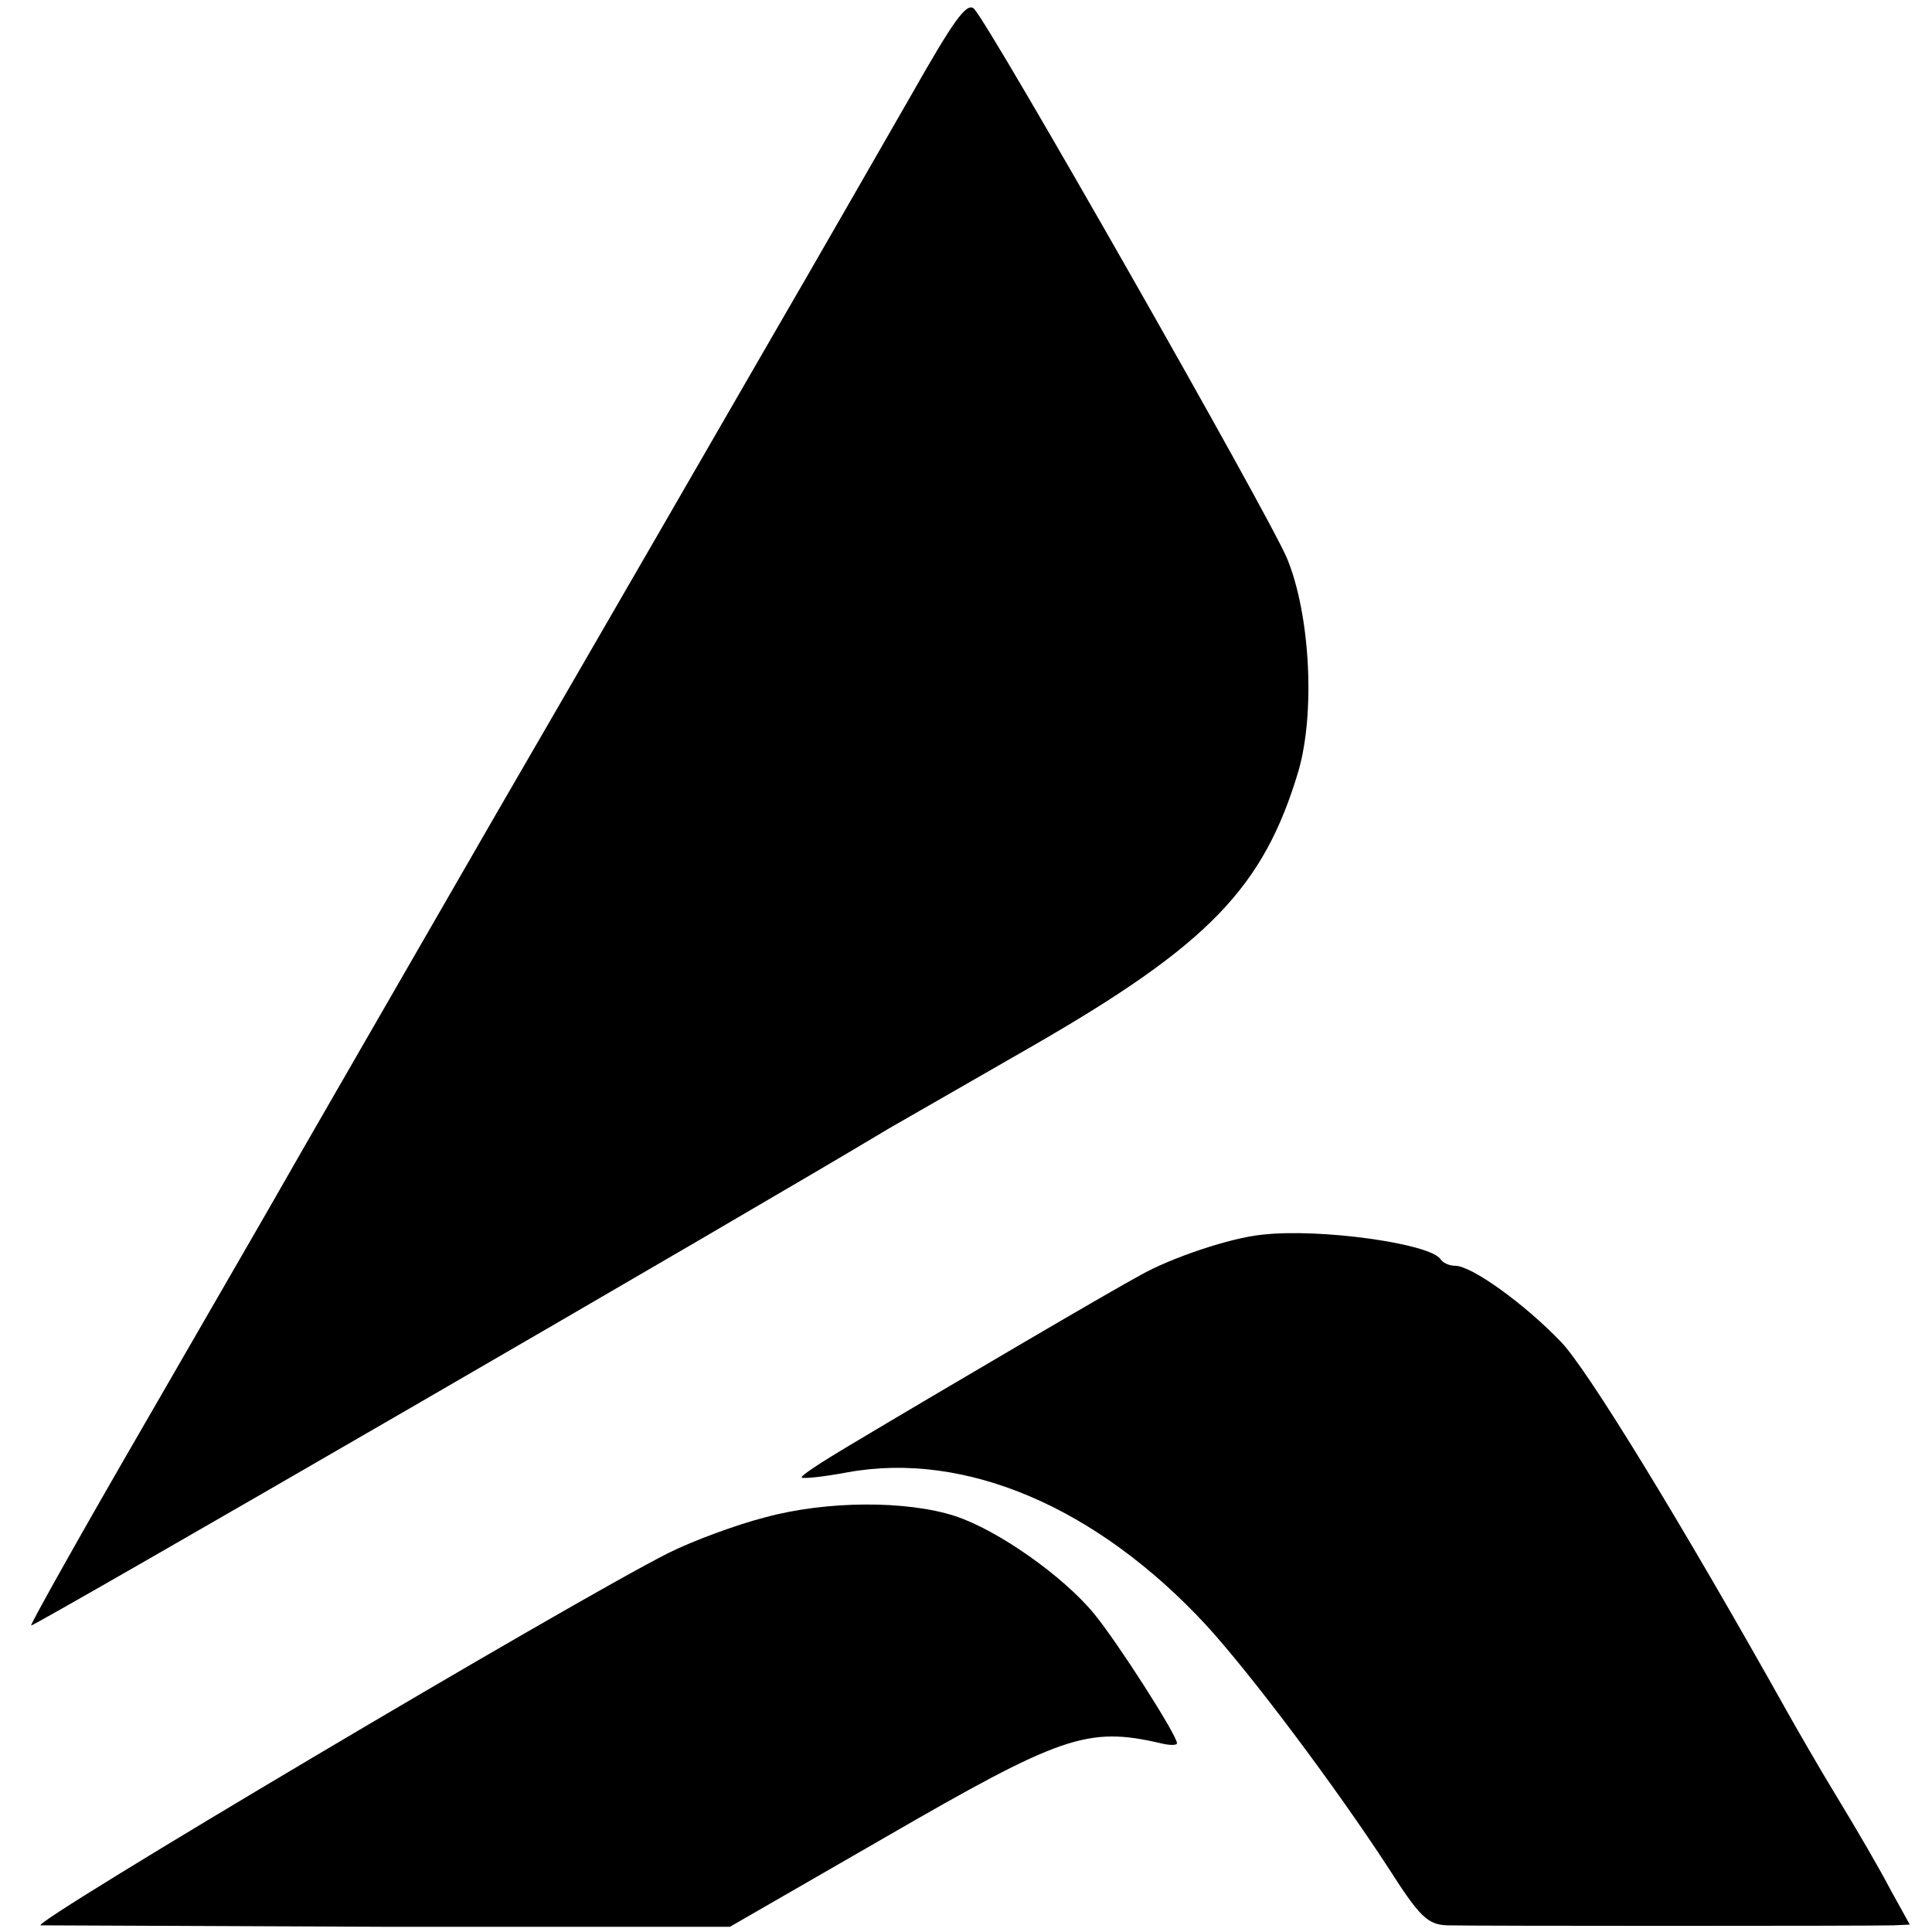
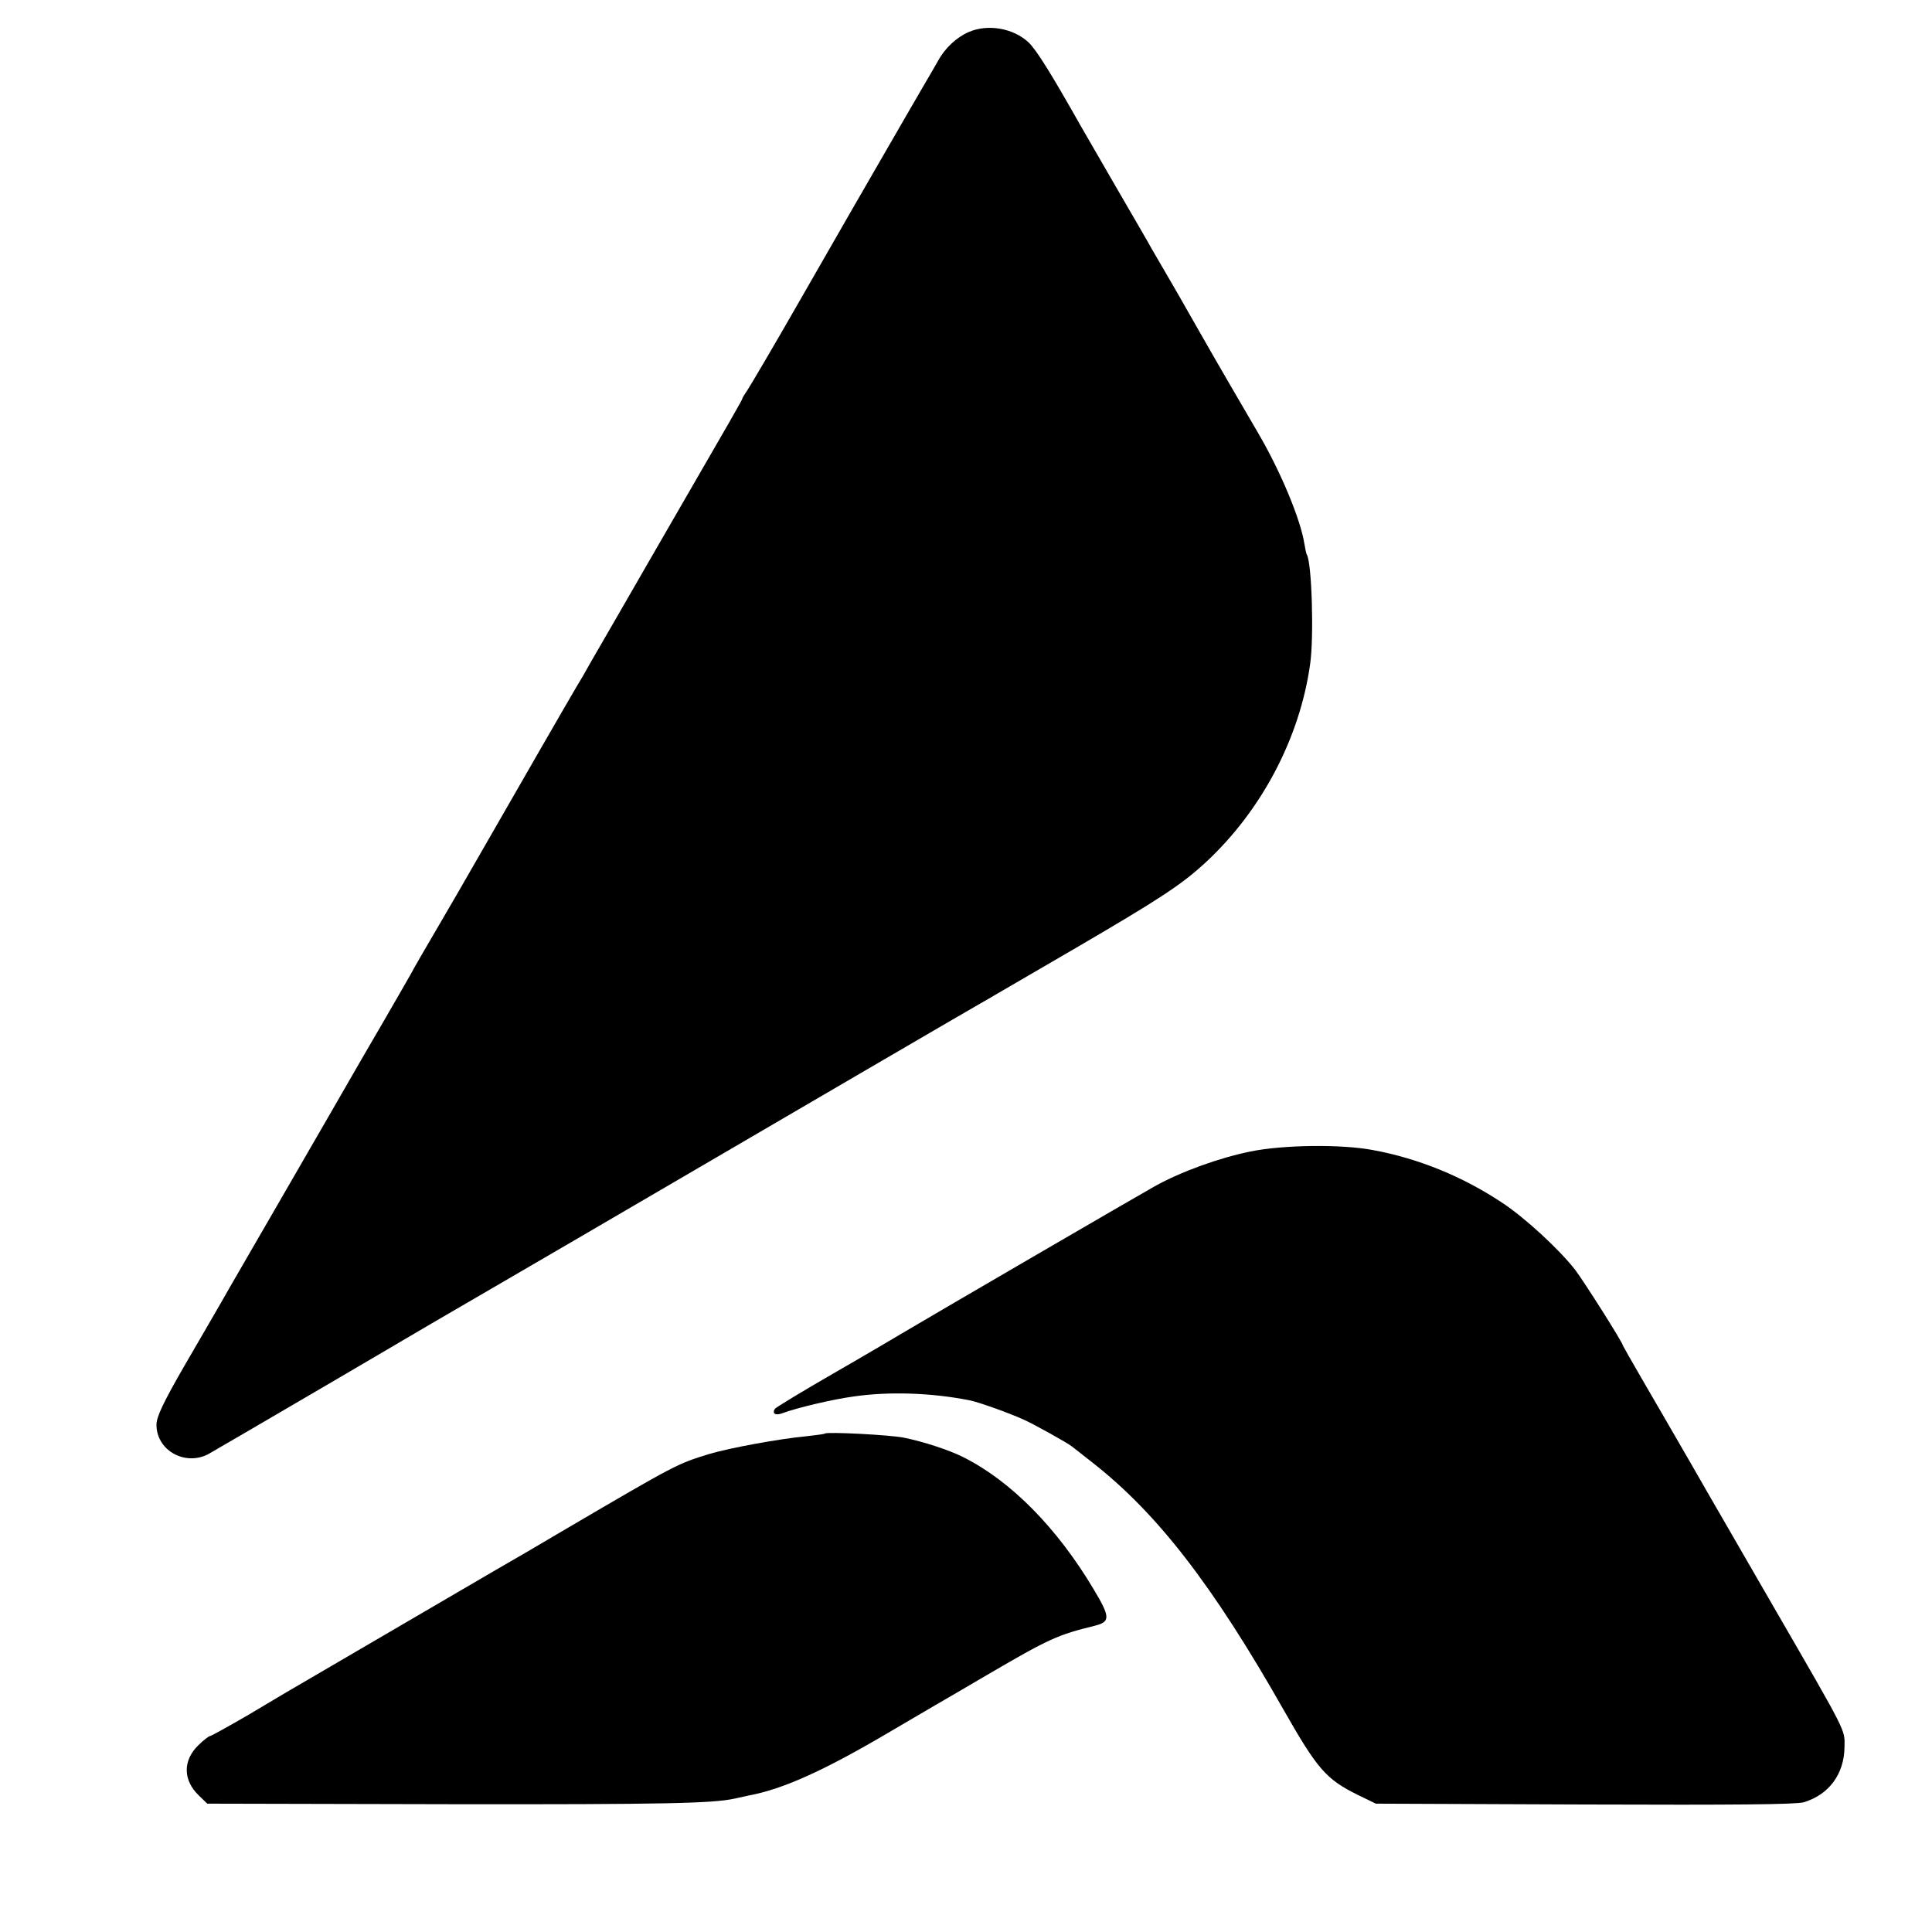
- <svg xmlns="http://www.w3.org/2000/svg" version="1.0" width="261pt" height="261pt" viewBox="0 0 261 261" preserveAspectRatio="xMidYMid meet">
-   <g transform="translate(0,261) scale(0.1,-0.1)" fill="#000000" stroke="none">
-     <path d="M1229 2478 c-42 -73 -125 -218 -186 -323 -60 -104 -228 -395 -373 -645 -144 -250 -274 -475 -288 -500 -14 -25 -97 -168 -184 -319 -87 -150 -157 -275 -156 -277 3 -2 972 559 1158 671 14 8 101 58 195 112 238 137 312 214 359 371 23 79 16 211 -15 287 -24 58 -399 717 -423 743 -10 10 -28 -16 -87 -120z" />
-     <path d="M1705 942 c-42 -4 -123 -31 -165 -55 -34 -18 -254 -147 -393 -230 -37 -22 -66 -41 -64 -43 2 -2 30 1 62 7 159 29 337 -47 485 -207 61 -67 173 -216 246 -328 42 -66 53 -76 79 -77 37 -1 572 -1 603 0 l22 1 -26 47 c-14 27 -46 82 -71 123 -25 41 -56 95 -70 120 -140 250 -270 463 -305 498 -49 51 -120 102 -142 102 -8 0 -17 4 -20 9 -14 21 -163 42 -241 33z" />
-     <path d="M1033 560 c-39 -10 -98 -32 -130 -48 -131 -66 -866 -502 -848 -503 11 0 225 -1 476 -2 l455 0 210 121 c237 137 273 150 372 127 12 -3 22 -3 22 0 0 11 -80 136 -112 175 -42 51 -130 113 -188 132 -65 21 -173 21 -257 -2z" />
+ <svg xmlns="http://www.w3.org/2000/svg" version="1.0" width="700pt" height="700pt" viewBox="0 0 700 700" preserveAspectRatio="xMidYMid meet">
+   <g transform="translate(0,700) scale(0.1,-0.1)" fill="#000000" stroke="none">
+     <path d="M3510 6884 c-44 -19 -86 -58 -111 -104 -11 -19 -32 -56 -47 -81 -15 -25 -74 -128 -132 -228 -136 -236 -116 -200 -317 -551 -96 -168 -184 -317 -194 -332 -10 -15 -19 -29 -19 -31 0 -5 -22 -43 -325 -567 -100 -173 -199 -346 -221 -383 -21 -38 -46 -81 -55 -95 -21 -35 -226 -391 -347 -602 -52 -91 -125 -217 -162 -280 -37 -63 -79 -135 -92 -160 -14 -25 -57 -99 -95 -165 -39 -66 -123 -212 -188 -325 -65 -113 -159 -275 -208 -360 -49 -85 -122 -211 -162 -280 -39 -69 -116 -201 -170 -294 -73 -127 -97 -178 -98 -206 -2 -93 101 -153 187 -109 14 8 229 133 478 279 248 146 472 277 497 291 25 15 195 113 376 219 861 503 1399 817 1438 839 23 13 54 31 69 40 15 9 139 81 275 160 317 185 393 235 481 316 203 188 342 452 379 720 14 97 6 366 -12 395 -2 3 -6 21 -9 40 -14 88 -84 257 -164 395 -16 28 -62 106 -102 175 -40 69 -84 145 -98 170 -14 25 -58 101 -97 170 -40 69 -82 141 -93 160 -10 19 -68 118 -127 220 -59 102 -117 203 -130 225 -105 186 -160 275 -189 302 -55 51 -147 67 -216 37z" />
+     <path d="M4531 2828 c-113 -23 -252 -73 -347 -126 -68 -38 -798 -463 -904 -526 -30 -18 -147 -87 -260 -152 -113 -65 -208 -123 -212 -128 -12 -18 2 -26 28 -16 46 18 181 50 255 60 129 19 284 14 424 -14 33 -7 140 -45 195 -70 32 -14 160 -85 174 -97 6 -5 40 -31 74 -58 235 -184 436 -444 691 -893 124 -218 155 -254 270 -311 l66 -32 755 -3 c550 -2 766 0 795 8 91 27 147 102 148 200 1 65 12 43 -258 510 -103 179 -239 413 -300 520 -62 107 -142 246 -179 309 -36 62 -66 115 -66 116 0 10 -139 229 -172 273 -58 75 -185 192 -268 246 -142 94 -302 159 -465 189 -115 22 -327 19 -444 -5z" />
+     <path d="M2989 1806 c-2 -2 -33 -6 -69 -10 -96 -9 -276 -42 -350 -64 -117 -36 -119 -37 -520 -272 -96 -57 -211 -124 -255 -149 -60 -35 -649 -379 -755 -441 -8 -5 -73 -43 -143 -85 -71 -41 -132 -75 -136 -75 -4 0 -24 -15 -43 -34 -56 -55 -55 -126 2 -181 l31 -30 887 -2 c768 -1 943 3 1022 20 8 2 33 7 55 12 122 23 269 89 500 225 77 45 155 91 174 102 19 11 102 59 185 108 231 135 257 146 394 180 55 14 55 31 -5 131 -132 222 -299 392 -472 479 -51 26 -146 57 -216 71 -48 10 -278 22 -286 15z" />
  </g>
</svg>
